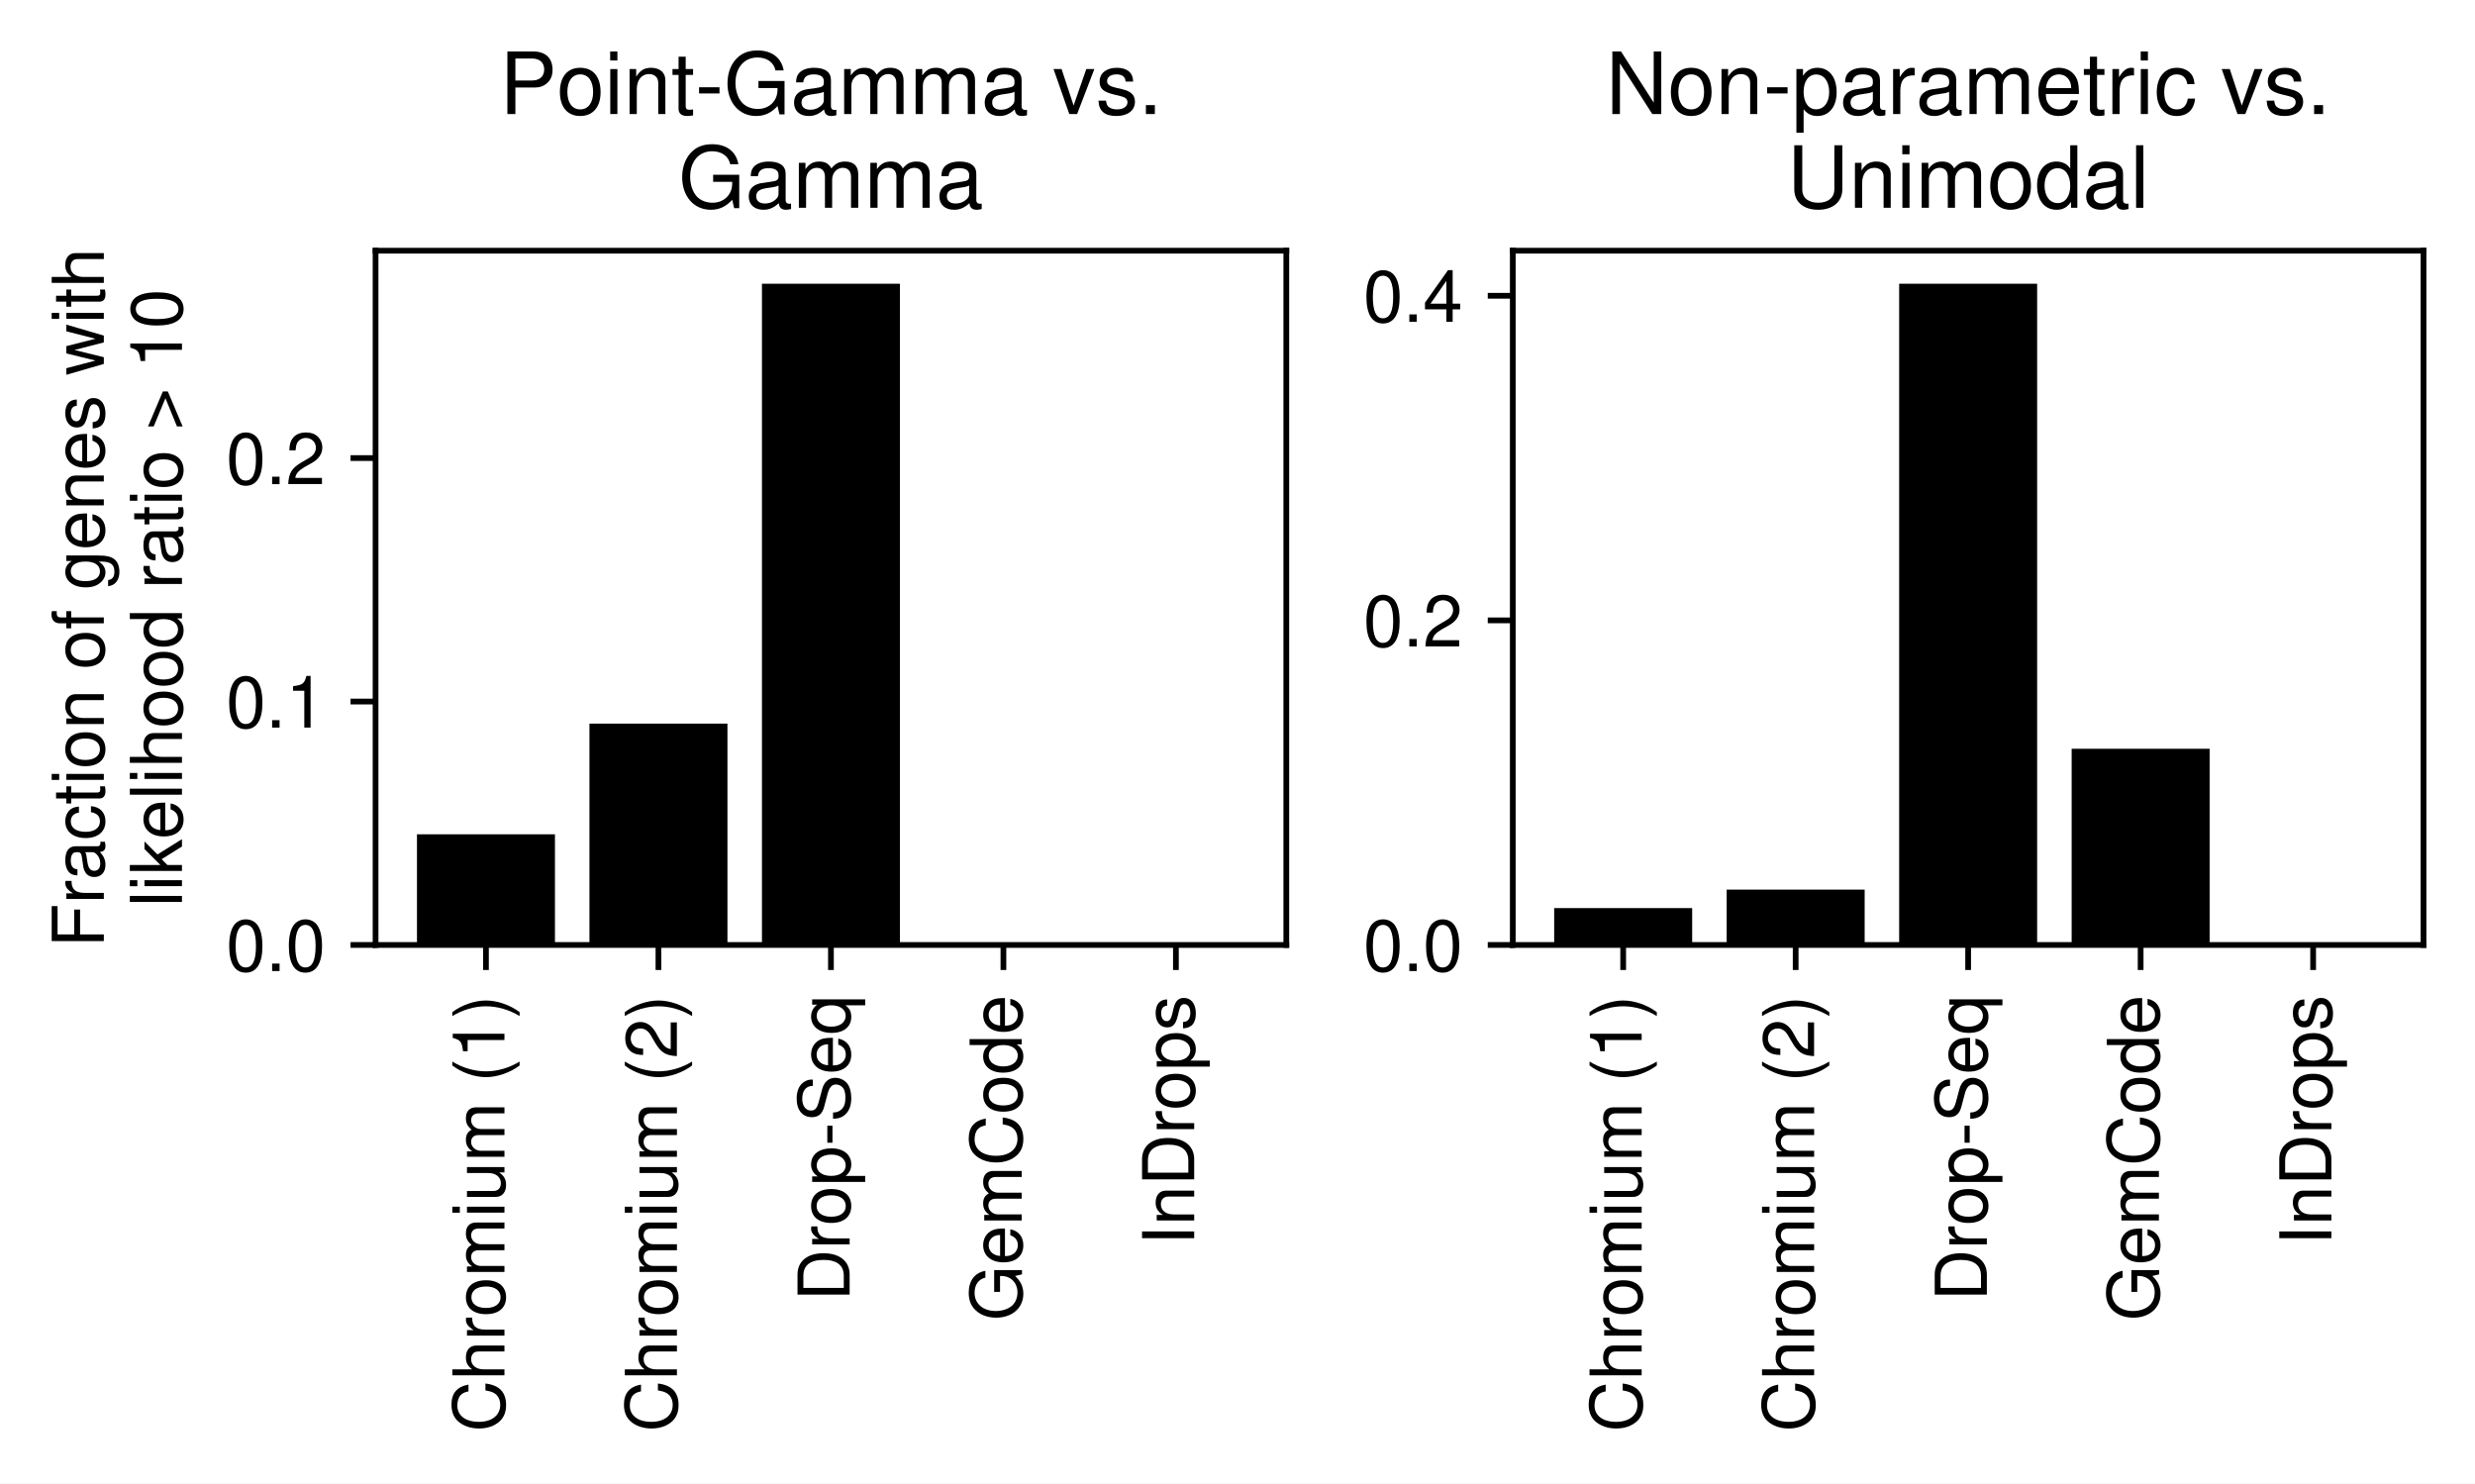
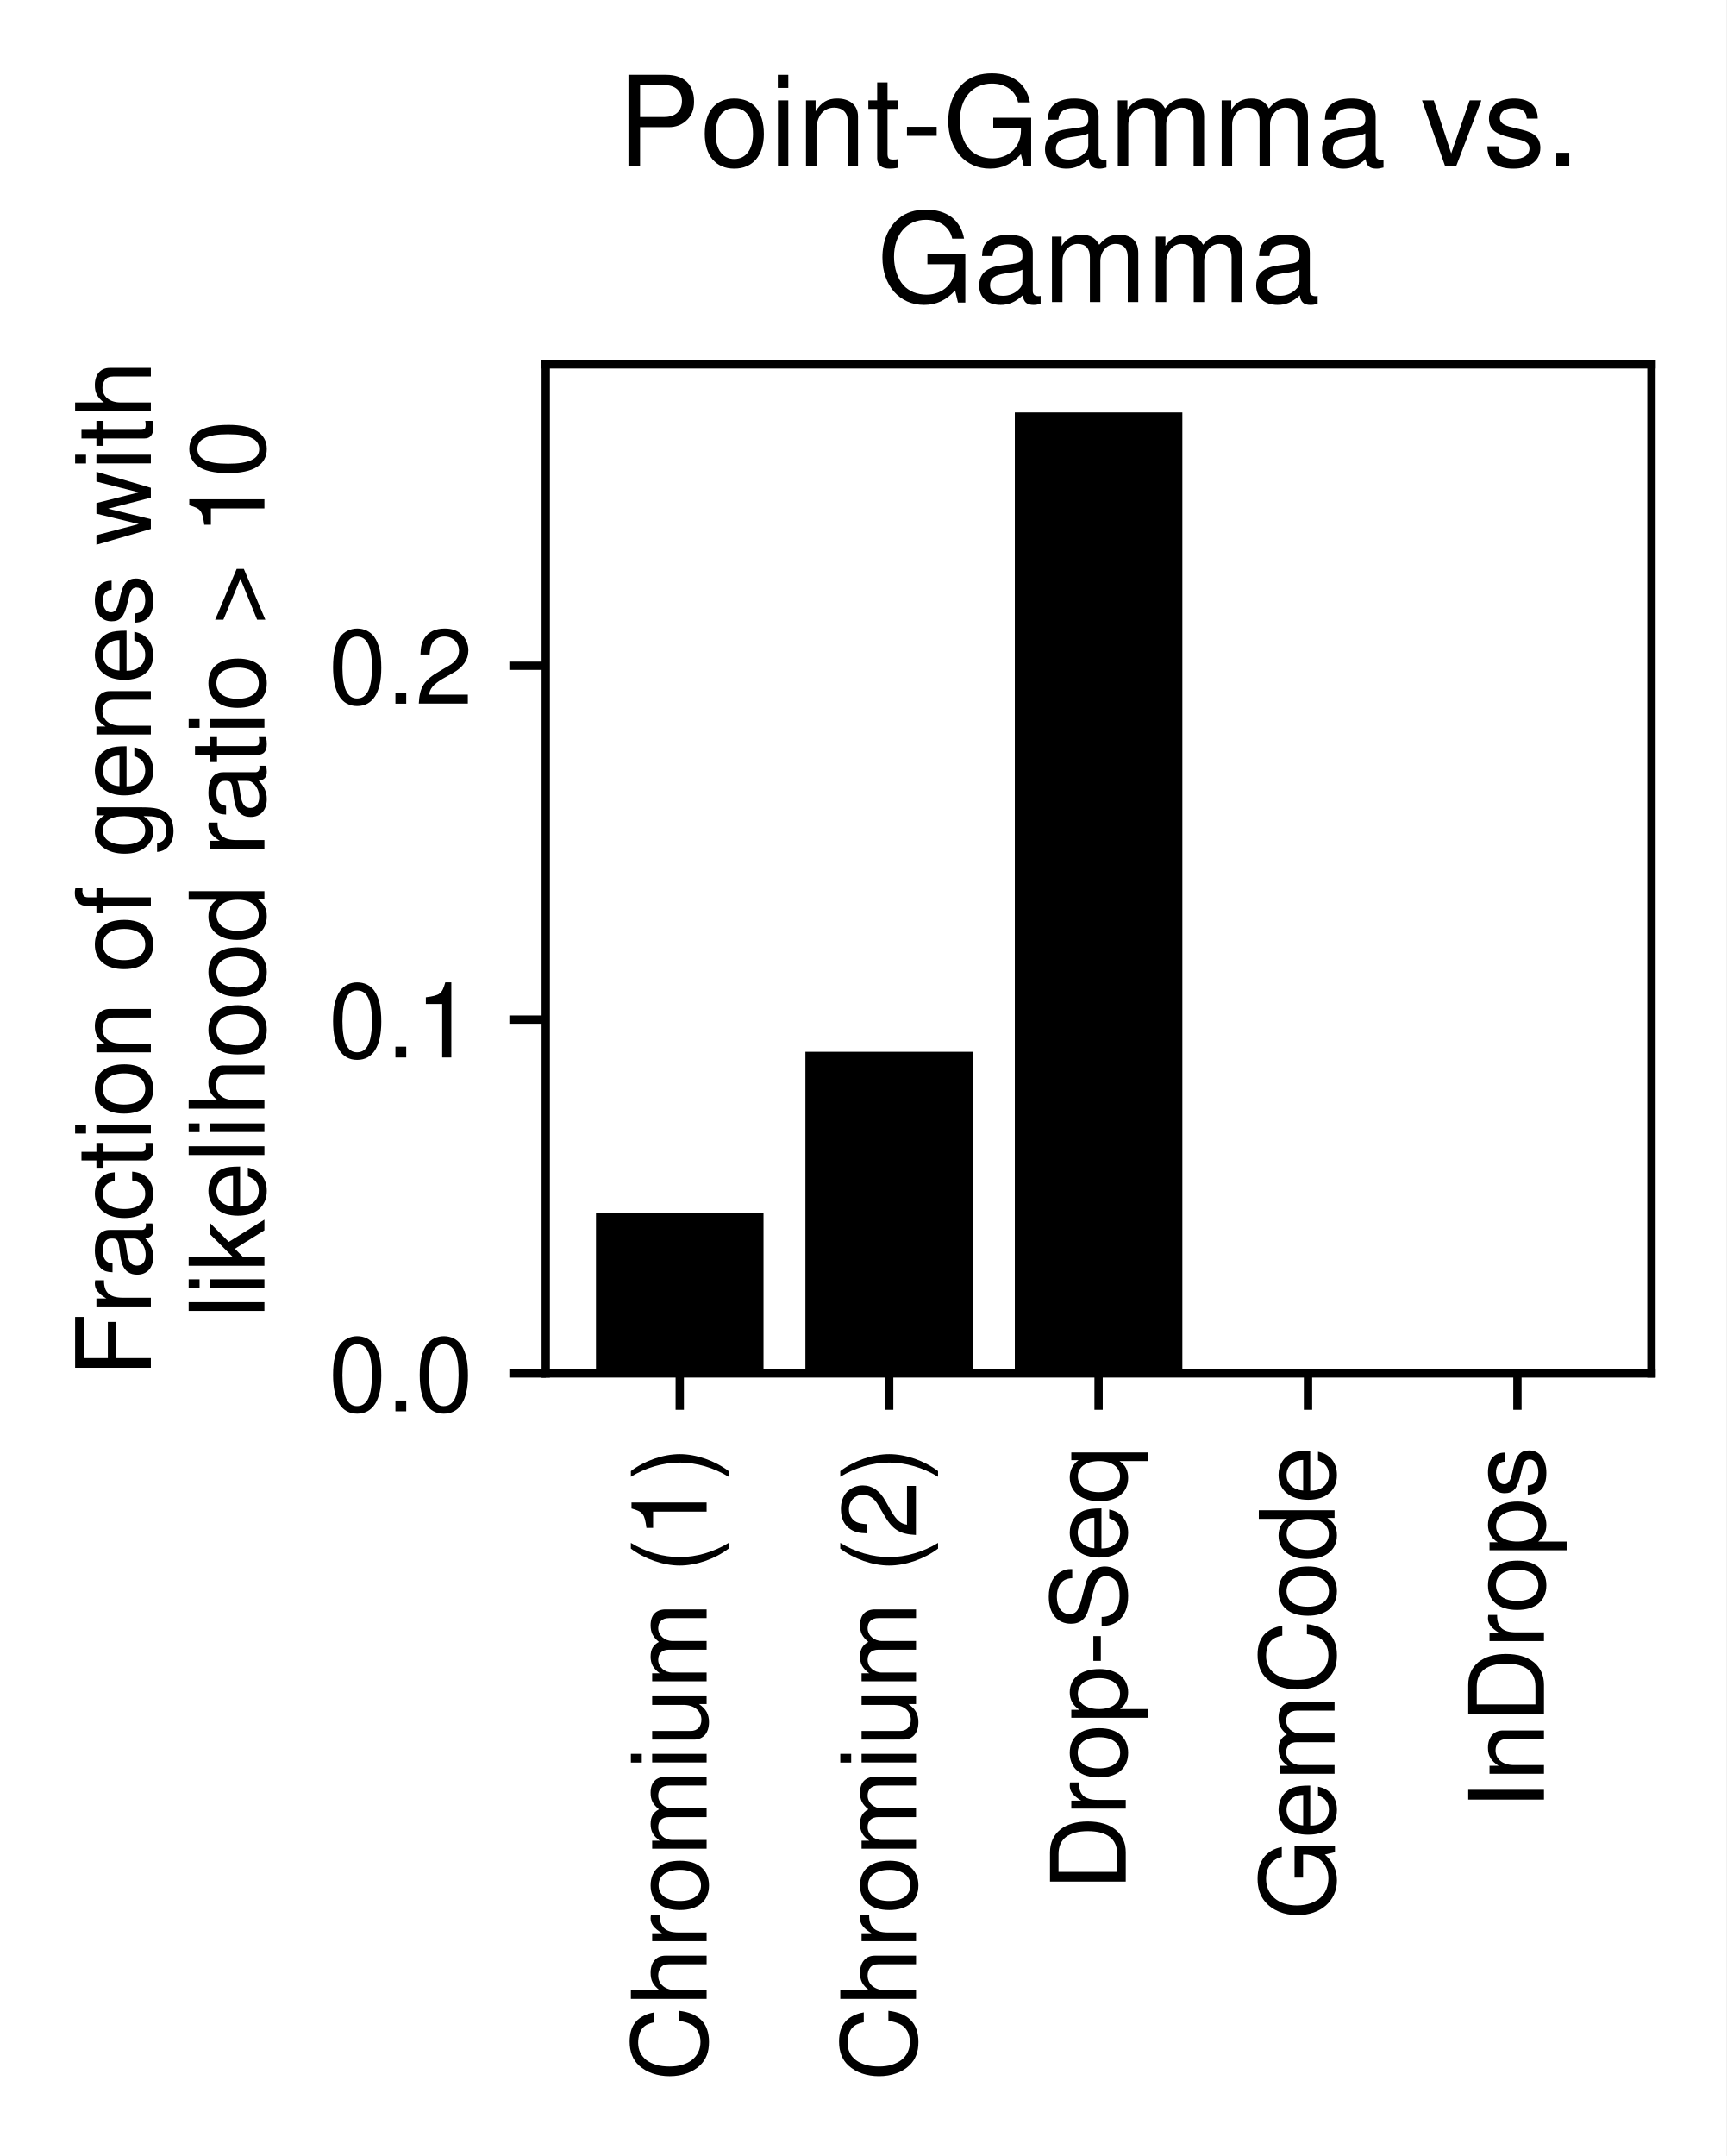
- <svg xmlns="http://www.w3.org/2000/svg" xmlns:xlink="http://www.w3.org/1999/xlink" height="207.469pt" version="1.1" viewBox="0 0 346.152 207.469" width="346.152pt">
+ <svg xmlns="http://www.w3.org/2000/svg" xmlns:xlink="http://www.w3.org/1999/xlink" height="207.469pt" version="1.1" viewBox="0 0 166.152 207.469" width="166.152pt">
  <defs>
    <style type="text/css">*{stroke-linecap:butt;stroke-linejoin:round;}</style>
  </defs>
  <g id="figure_1">
    <g id="patch_1">
-       <path d="M 0 207.469  L 346.152 207.469  L 346.152 0  L 0 0  z " style="fill:#ffffff;" />
+       <path d="M 0 207.469  L 166.152 207.469  L 166.152 0  L 0 0  z " style="fill:#ffffff;" />
    </g>
    <g id="axes_1">
      <g id="patch_2">
-         <path d="M 52.527 132.163  L 179.902 132.163  L 179.902 35.063  L 52.527 35.063  z " style="fill:#ffffff;" />
+         <path d="M 52.527 132.163  L 158.952 132.163  L 158.952 35.063  L 52.527 35.063  z " style="fill:#ffffff;" />
      </g>
      <g id="patch_3">
-         <path clip-path="url(#p4878df2e6d)" d="M 58.317 132.163  L 77.616 132.163  L 77.616 116.686  L 58.317 116.686  z " />
+         <path clip-path="url(#p7d8ac169da)" d="M 57.364 132.163  L 73.489 132.163  L 73.489 116.686  L 57.364 116.686  z " />
      </g>
      <g id="patch_4">
-         <path clip-path="url(#p4878df2e6d)" d="M 82.441 132.163  L 101.74 132.163  L 101.74 101.21  L 82.441 101.21  z " />
+         <path clip-path="url(#p7d8ac169da)" d="M 77.521 132.163  L 93.646 132.163  L 93.646 101.21  L 77.521 101.21  z " />
      </g>
      <g id="patch_5">
-         <path clip-path="url(#p4878df2e6d)" d="M 106.565 132.163  L 125.864 132.163  L 125.864 39.687  L 106.565 39.687  z " />
+         <path clip-path="url(#p7d8ac169da)" d="M 97.677 132.163  L 113.802 132.163  L 113.802 39.687  L 97.677 39.687  z " />
      </g>
      <g id="patch_6">
-         <path clip-path="url(#p4878df2e6d)" d="M 130.689 132.163  L 149.988 132.163  L 149.988 132.163  L 130.689 132.163  z " />
+         <path clip-path="url(#p7d8ac169da)" d="M 117.833 132.163  L 133.958 132.163  L 133.958 132.163  L 117.833 132.163  z " />
      </g>
      <g id="patch_7">
-         <path clip-path="url(#p4878df2e6d)" d="M 154.813 132.163  L 174.112 132.163  L 174.112 132.163  L 154.813 132.163  z " />
+         <path clip-path="url(#p7d8ac169da)" d="M 137.989 132.163  L 154.114 132.163  L 154.114 132.163  L 137.989 132.163  z " />
      </g>
      <g id="matplotlib.axis_1">
        <g id="xtick_1">
          <g id="line2d_1">
            <defs>
-               <path d="M 0 0  L 0 3.5  " id="mbfaf0510da" style="stroke:#000000;stroke-width:0.8;" />
+               <path d="M 0 0  L 0 3.5  " id="m8729cb7285" style="stroke:#000000;stroke-width:0.8;" />
            </defs>
            <g>
-               <use style="stroke:#000000;stroke-width:0.8;" x="67.966" xlink:href="#mbfaf0510da" y="132.163" />
+               <use style="stroke:#000000;stroke-width:0.8;" x="65.427" xlink:href="#m8729cb7285" y="132.163" />
            </g>
          </g>
          <g id="text_1">
-             <g transform="translate(70.55142 200.2691)rotate(-90)scale(0.1 -0.1)">
+             <g transform="translate(68.01203 200.2691)rotate(-90)scale(0.1 -0.1)">
              <defs>
                <path d="M 66.203 50.297  C 63.297 66.297 54.094 74.094 38.094 74.094  C 28.297 74.094 20.406 71 15 65  C 8.406 57.797 4.797 47.406 4.797 35.594  C 4.797 23.594 8.5 13.297 15.297 6.203  C 21 0.406 28.203 -2.297 37.703 -2.297  C 55.5 -2.297 65.5 7.297 67.703 26.594  L 58.094 26.594  C 57.297 21.594 56.297 18.203 54.797 15.297  C 51.797 9.297 45.594 5.906 37.797 5.906  C 23.297 5.906 14.094 17.5 14.094 35.703  C 14.094 54.406 22.797 65.906 37 65.906  C 42.906 65.906 48.406 64.203 51.406 61.297  C 54.094 58.797 55.594 55.797 56.703 50.297  z " id="NimbusSans-Regular-67" />
                <path d="M 7 72.906  L 7 0  L 15.297 0  L 15.297 28.906  C 15.297 39.594 20.906 46.594 29.5 46.594  C 32.297 46.594 34.906 45.797 36.906 44.297  C 39.297 42.5 40.297 40 40.297 36.297  L 40.297 0  L 48.594 0  L 48.594 39.594  C 48.594 48.406 42.297 53.906 32.094 53.906  C 24.703 53.906 20.203 51.594 15.297 45.203  L 15.297 72.906  z " id="NimbusSans-Regular-104" />
                <path d="M 6.906 52.406  L 6.906 0  L 15.297 0  L 15.297 27.203  C 15.406 39.797 20.594 45.406 32.094 45.094  L 32.094 53.594  C 30.703 53.797 29.906 53.906 28.906 53.906  C 23.5 53.906 19.406 50.703 14.594 42.906  L 14.594 52.406  z " id="NimbusSans-Regular-114" />
                <path d="M 27.203 53.906  C 12.406 53.906 3.594 43.406 3.594 25.797  C 3.594 8.094 12.406 -2.297 27.297 -2.297  C 42.094 -2.297 51 8.203 51 25.406  C 51 43.594 42.406 53.906 27.203 53.906  z M 27.297 46.203  C 36.703 46.203 42.297 38.5 42.297 25.5  C 42.297 13.094 36.5 5.406 27.297 5.406  C 18 5.406 12.297 13.094 12.297 25.797  C 12.297 38.5 18 46.203 27.297 46.203  z " id="NimbusSans-Regular-111" />
                <path d="M 7 52.406  L 7 0  L 15.406 0  L 15.406 32.906  C 15.406 40.5 20.906 46.594 27.703 46.594  C 33.906 46.594 37.406 42.797 37.406 36.094  L 37.406 0  L 45.797 0  L 45.797 32.906  C 45.797 40.5 51.297 46.594 58.094 46.594  C 64.203 46.594 67.797 42.703 67.797 36.094  L 67.797 0  L 76.203 0  L 76.203 39.297  C 76.203 48.703 70.797 53.906 61 53.906  C 54 53.906 49.797 51.797 44.906 45.906  C 41.797 51.5 37.594 53.906 30.797 53.906  C 23.797 53.906 19.094 51.297 14.703 45  L 14.703 52.406  z " id="NimbusSans-Regular-109" />
                <path d="M 15 52.406  L 6.703 52.406  L 6.703 0  L 15 0  z M 15 72.906  L 6.594 72.906  L 6.594 62.406  L 15 62.406  z " id="NimbusSans-Regular-105" />
                <path d="M 48.203 0  L 48.203 52.406  L 39.906 52.406  L 39.906 22.703  C 39.906 12 34.297 5 25.594 5  C 19 5 14.797 9 14.797 15.297  L 14.797 52.406  L 6.5 52.406  L 6.5 12  C 6.5 3.297 13 -2.297 23.203 -2.297  C 30.906 -2.297 35.797 0.406 40.703 7.297  L 40.703 0  z " id="NimbusSans-Regular-117" />
                <path id="NimbusSans-Regular-32" />
                <path d="M 23.594 72.906  C 13.594 59.797 7.297 41.594 7.297 25.906  C 7.297 10.094 13.594 -8.094 23.594 -21.203  L 29.094 -21.203  C 20.297 -6.906 15.406 9.906 15.406 25.906  C 15.406 41.797 20.297 58.703 29.094 72.906  z " id="NimbusSans-Regular-40" />
                <path d="M 25.906 51.5  L 25.906 0  L 34.703 0  L 34.703 72.297  L 28.906 72.297  C 25.797 61.203 23.797 59.703 10.203 57.906  L 10.203 51.5  z " id="NimbusSans-Regular-49" />
                <path d="M 9.297 -21.203  C 19.297 -8.094 25.594 10.094 25.594 25.797  C 25.594 41.594 19.297 59.797 9.297 72.906  L 3.797 72.906  C 12.594 58.594 17.5 41.797 17.5 25.797  C 17.5 9.906 12.594 -7 3.797 -21.203  z " id="NimbusSans-Regular-41" />
              </defs>
              <use xlink:href="#NimbusSans-Regular-67" />
              <use x="72.2" xlink:href="#NimbusSans-Regular-104" />
              <use x="127.8" xlink:href="#NimbusSans-Regular-114" />
              <use x="161.1" xlink:href="#NimbusSans-Regular-111" />
              <use x="216.7" xlink:href="#NimbusSans-Regular-109" />
              <use x="300" xlink:href="#NimbusSans-Regular-105" />
              <use x="322.2" xlink:href="#NimbusSans-Regular-117" />
              <use x="377.8" xlink:href="#NimbusSans-Regular-109" />
              <use x="461.1" xlink:href="#NimbusSans-Regular-32" />
              <use x="488.9" xlink:href="#NimbusSans-Regular-40" />
              <use x="522.2" xlink:href="#NimbusSans-Regular-49" />
              <use x="577.8" xlink:href="#NimbusSans-Regular-41" />
            </g>
          </g>
        </g>
        <g id="xtick_2">
          <g id="line2d_2">
            <g>
-               <use style="stroke:#000000;stroke-width:0.8;" x="92.09" xlink:href="#mbfaf0510da" y="132.163" />
+               <use style="stroke:#000000;stroke-width:0.8;" x="85.583" xlink:href="#m8729cb7285" y="132.163" />
            </g>
          </g>
          <g id="text_2">
-             <g transform="translate(94.67548 200.2691)rotate(-90)scale(0.1 -0.1)">
+             <g transform="translate(88.16828 200.2691)rotate(-90)scale(0.1 -0.1)">
              <defs>
                <path d="M 50.594 8.703  L 13.297 8.703  C 14.203 14.703 17.406 18.5 26.094 23.797  L 36.094 29.406  C 46 34.906 51.094 42.297 51.094 51.203  C 51.094 57.203 48.703 62.797 44.5 66.703  C 40.297 70.5 35.094 72.297 28.406 72.297  C 19.406 72.297 12.703 69.094 8.797 62.906  C 6.297 59.094 5.203 54.594 5 47.297  L 13.797 47.297  C 14.094 52.203 14.703 55.094 15.906 57.5  C 18.203 61.906 22.797 64.594 28.094 64.594  C 36.094 64.594 42.094 58.797 42.094 51  C 42.094 45.203 38.797 40.203 32.5 36.594  L 23.297 31.203  C 8.5 22.703 4.203 15.906 3.406 0.094  L 50.594 0.094  z " id="NimbusSans-Regular-50" />
              </defs>
              <use xlink:href="#NimbusSans-Regular-67" />
              <use x="72.2" xlink:href="#NimbusSans-Regular-104" />
              <use x="127.8" xlink:href="#NimbusSans-Regular-114" />
              <use x="161.1" xlink:href="#NimbusSans-Regular-111" />
              <use x="216.7" xlink:href="#NimbusSans-Regular-109" />
              <use x="300" xlink:href="#NimbusSans-Regular-105" />
              <use x="322.2" xlink:href="#NimbusSans-Regular-117" />
              <use x="377.8" xlink:href="#NimbusSans-Regular-109" />
              <use x="461.1" xlink:href="#NimbusSans-Regular-32" />
              <use x="488.9" xlink:href="#NimbusSans-Regular-40" />
              <use x="522.2" xlink:href="#NimbusSans-Regular-50" />
              <use x="577.8" xlink:href="#NimbusSans-Regular-41" />
            </g>
          </g>
        </g>
        <g id="xtick_3">
          <g id="line2d_3">
            <g>
-               <use style="stroke:#000000;stroke-width:0.8;" x="116.214" xlink:href="#mbfaf0510da" y="132.163" />
+               <use style="stroke:#000000;stroke-width:0.8;" x="105.739" xlink:href="#m8729cb7285" y="132.163" />
            </g>
          </g>
          <g id="text_3">
-             <g transform="translate(118.8292 181.9504)rotate(-90)scale(0.1 -0.1)">
+             <g transform="translate(108.3542 181.9504)rotate(-90)scale(0.1 -0.1)">
              <defs>
                <path d="M 8.906 0  L 37 0  C 55.406 0 66.703 13.797 66.703 36.5  C 66.703 59.094 55.5 72.906 37 72.906  L 8.906 72.906  z M 18.203 8.203  L 18.203 64.703  L 35.406 64.703  C 49.797 64.703 57.406 55 57.406 36.406  C 57.406 17.906 49.797 8.203 35.406 8.203  z " id="NimbusSans-Regular-68" />
                <path d="M 5.406 -21.797  L 13.797 -21.797  L 13.797 5.5  C 18.203 0.094 23.094 -2.297 29.906 -2.297  C 43.5 -2.297 52.297 8.594 52.297 25.297  C 52.297 42.906 43.703 53.906 29.797 53.906  C 22.703 53.906 17 50.703 13.094 44.5  L 13.094 52.406  L 5.406 52.406  z M 28.406 46.094  C 37.594 46.094 43.594 38 43.594 25.5  C 43.594 13.594 37.5 5.5 28.406 5.5  C 19.5 5.5 13.797 13.5 13.797 25.797  C 13.797 38.094 19.5 46.094 28.406 46.094  z " id="NimbusSans-Regular-112" />
                <path d="M 28.406 31.203  L 4.594 31.203  L 4.594 24  L 28.406 24  z " id="NimbusSans-Regular-45" />
                <path d="M 59.594 51.5  C 59.594 56.5 59.297 57.906 57.703 61.297  C 53.703 69.703 45.203 74.094 32.906 74.094  C 16.906 74.094 7 65.906 7 52.703  C 7 43.797 11.703 38.203 21.297 35.703  L 39.406 30.906  C 48.703 28.5 52.797 24.797 52.797 19.094  C 52.797 15.203 50.703 11.203 47.594 9  C 44.703 6.906 40.094 5.906 34.203 5.906  C 26.203 5.906 20.906 7.797 17.406 12  C 14.703 15.203 13.5 18.703 13.594 23.203  L 4.797 23.203  C 4.906 16.5 6.203 12.094 9.094 8.094  C 14.094 1.203 22.5 -2.297 33.594 -2.297  C 42.297 -2.297 49.406 -0.297 54.094 3.297  C 59 7.203 62.094 13.703 62.094 20  C 62.094 29 56.5 35.594 46.594 38.297  L 28.297 43.203  C 19.5 45.594 16.297 48.406 16.297 54  C 16.297 61.406 22.797 66.297 32.594 66.297  C 44.203 66.297 50.703 61.094 50.797 51.5  z " id="NimbusSans-Regular-83" />
                <path d="M 51.297 23.406  C 51.297 31.406 50.703 36.203 49.203 40.094  C 45.797 48.703 37.797 53.906 28 53.906  C 13.406 53.906 4 42.797 4 25.5  C 4 8.203 13 -2.297 27.797 -2.297  C 39.797 -2.297 48.094 4.5 50.203 15.906  L 41.797 15.906  C 39.5 9 34.797 5.406 28.094 5.406  C 22.797 5.406 18.297 7.797 15.5 12.203  C 13.5 15.203 12.797 18.203 12.703 23.406  z M 12.906 30.203  C 13.594 39.906 19.5 46.203 27.906 46.203  C 36.406 46.203 42.297 39.594 42.297 30.203  z " id="NimbusSans-Regular-101" />
                <path d="M 49.5 -21.797  L 49.5 52.406  L 42.094 52.406  L 42.094 45.406  C 38.203 50.906 32.297 53.906 25.406 53.906  C 11.594 53.906 2.594 42.594 2.594 25.203  C 2.594 8.203 11.094 -2.297 25 -2.297  C 32.297 -2.297 37.297 0.297 41.203 6  L 41.203 -21.797  z M 26.594 46.094  C 35.5 46.094 41.203 38.203 41.203 25.5  C 41.203 13.5 35.406 5.5 26.594 5.5  C 17.406 5.5 11.297 13.594 11.297 25.797  C 11.297 38 17.406 46.094 26.594 46.094  z " id="NimbusSans-Regular-113" />
              </defs>
              <use xlink:href="#NimbusSans-Regular-68" />
              <use x="72.2" xlink:href="#NimbusSans-Regular-114" />
              <use x="105.5" xlink:href="#NimbusSans-Regular-111" />
              <use x="161.1" xlink:href="#NimbusSans-Regular-112" />
              <use x="216.7" xlink:href="#NimbusSans-Regular-45" />
              <use x="250" xlink:href="#NimbusSans-Regular-83" />
              <use x="316.7" xlink:href="#NimbusSans-Regular-101" />
              <use x="372.3" xlink:href="#NimbusSans-Regular-113" />
            </g>
          </g>
        </g>
        <g id="xtick_4">
          <g id="line2d_4">
            <g>
-               <use style="stroke:#000000;stroke-width:0.8;" x="140.338" xlink:href="#mbfaf0510da" y="132.163" />
+               <use style="stroke:#000000;stroke-width:0.8;" x="125.896" xlink:href="#m8729cb7285" y="132.163" />
            </g>
          </g>
          <g id="text_4">
-             <g transform="translate(142.8939 184.7301)rotate(-90)scale(0.1 -0.1)">
+             <g transform="translate(128.4511 184.7301)rotate(-90)scale(0.1 -0.1)">
              <defs>
                <path d="M 70.906 38.5  L 40.5 38.5  L 40.5 30.297  L 62.703 30.297  L 62.703 28.297  C 62.703 15.297 53.094 5.906 39.797 5.906  C 32.406 5.906 25.703 8.594 21.406 13.297  C 16.594 18.5 13.703 27.203 13.703 36.203  C 13.703 54.094 23.906 65.906 39.297 65.906  C 50.406 65.906 58.406 60.203 60.406 50.797  L 69.906 50.797  C 67.297 65.594 56.094 74.094 39.406 74.094  C 30.5 74.094 23.297 71.797 17.594 67.094  C 9.094 60.094 4.406 48.797 4.406 35.703  C 4.406 13.297 18.094 -2.297 37.797 -2.297  C 47.703 -2.297 55.5 1.406 62.703 9.297  L 65 -0.406  L 70.906 -0.406  z " id="NimbusSans-Regular-71" />
                <path d="M 49.5 72.906  L 41.203 72.906  L 41.203 45.797  C 37.703 51.094 32.094 53.906 25.094 53.906  C 11.5 53.906 2.594 43 2.594 26.297  C 2.594 8.594 11.203 -2.297 25.406 -2.297  C 32.594 -2.297 37.594 0.406 42.094 6.906  L 42.094 0  L 49.5 0  z M 26.5 46.094  C 35.5 46.094 41.203 38.203 41.203 25.594  C 41.203 13.5 35.406 5.5 26.594 5.5  C 17.406 5.5 11.297 13.594 11.297 25.797  C 11.297 38 17.406 46.094 26.5 46.094  z " id="NimbusSans-Regular-100" />
              </defs>
              <use xlink:href="#NimbusSans-Regular-71" />
              <use x="77.8" xlink:href="#NimbusSans-Regular-101" />
              <use x="133.4" xlink:href="#NimbusSans-Regular-109" />
              <use x="216.7" xlink:href="#NimbusSans-Regular-67" />
              <use x="288.9" xlink:href="#NimbusSans-Regular-111" />
              <use x="344.5" xlink:href="#NimbusSans-Regular-100" />
              <use x="400.1" xlink:href="#NimbusSans-Regular-101" />
            </g>
          </g>
        </g>
        <g id="xtick_5">
          <g id="line2d_5">
            <g>
-               <use style="stroke:#000000;stroke-width:0.8;" x="164.462" xlink:href="#mbfaf0510da" y="132.163" />
+               <use style="stroke:#000000;stroke-width:0.8;" x="146.052" xlink:href="#m8729cb7285" y="132.163" />
            </g>
          </g>
          <g id="text_5">
-             <g transform="translate(167.018 174.1707)rotate(-90)scale(0.1 -0.1)">
+             <g transform="translate(148.6073 174.1707)rotate(-90)scale(0.1 -0.1)">
              <defs>
                <path d="M 19.406 72.906  L 10 72.906  L 10 0  L 19.406 0  z " id="NimbusSans-Regular-73" />
                <path d="M 7 52.406  L 7 0  L 15.406 0  L 15.406 28.906  C 15.406 39.594 21 46.594 29.594 46.594  C 36.203 46.594 40.406 42.594 40.406 36.297  L 40.406 0  L 48.703 0  L 48.703 39.594  C 48.703 48.297 42.203 53.906 32.094 53.906  C 24.297 53.906 19.297 50.906 14.703 43.594  L 14.703 52.406  z " id="NimbusSans-Regular-110" />
                <path d="M 43.797 37.797  C 43.703 48.094 36.906 53.906 24.797 53.906  C 12.594 53.906 4.703 47.594 4.703 37.906  C 4.703 29.703 8.906 25.797 21.297 22.797  L 29.094 20.906  C 34.906 19.5 37.203 17.406 37.203 13.703  C 37.203 8.703 32.297 5.406 25 5.406  C 20.5 5.406 16.703 6.703 14.594 8.906  C 13.297 10.406 12.703 11.906 12.203 15.594  L 3.406 15.594  C 3.797 3.5 10.594 -2.297 24.297 -2.297  C 37.5 -2.297 45.906 4.203 45.906 14.297  C 45.906 22.094 41.5 26.406 31.094 28.906  L 23.094 30.797  C 16.297 32.406 13.406 34.594 13.406 38.297  C 13.406 43.203 17.703 46.203 24.5 46.203  C 31.203 46.203 34.797 43.297 35 37.797  z " id="NimbusSans-Regular-115" />
              </defs>
              <use xlink:href="#NimbusSans-Regular-73" />
              <use x="27.8" xlink:href="#NimbusSans-Regular-110" />
              <use x="83.4" xlink:href="#NimbusSans-Regular-68" />
              <use x="155.6" xlink:href="#NimbusSans-Regular-114" />
              <use x="188.9" xlink:href="#NimbusSans-Regular-111" />
              <use x="244.5" xlink:href="#NimbusSans-Regular-112" />
              <use x="300.1" xlink:href="#NimbusSans-Regular-115" />
            </g>
          </g>
        </g>
      </g>
      <g id="matplotlib.axis_2">
        <g id="ytick_1">
          <g id="line2d_6">
            <defs>
-               <path d="M 0 0  L -3.5 0  " id="md611b80b59" style="stroke:#000000;stroke-width:0.8;" />
+               <path d="M 0 0  L -3.5 0  " id="m4563115b86" style="stroke:#000000;stroke-width:0.8;" />
            </defs>
            <g>
-               <use style="stroke:#000000;stroke-width:0.8;" x="52.527" xlink:href="#md611b80b59" y="132.163" />
+               <use style="stroke:#000000;stroke-width:0.8;" x="52.527" xlink:href="#m4563115b86" y="132.163" />
            </g>
          </g>
          <g id="text_6">
            <g transform="translate(31.62844 135.8082)scale(0.1 -0.1)">
              <defs>
                <path d="M 27.5 72.297  C 20.906 72.297 14.906 69.297 11.203 64.406  C 6.594 58 4.297 48.406 4.297 35  C 4.297 10.594 12.297 -2.297 27.5 -2.297  C 42.5 -2.297 50.703 10.594 50.703 34.406  C 50.703 48.406 48.5 57.797 43.797 64.406  C 40.094 69.406 34.203 72.297 27.5 72.297  z M 27.5 64.5  C 37 64.5 41.703 54.797 41.703 35.203  C 41.703 14.594 37.094 5 27.297 5  C 18 5 13.297 15 13.297 34.906  C 13.297 54.797 18 64.5 27.5 64.5  z " id="NimbusSans-Regular-48" />
                <path d="M 19.094 10.406  L 8.703 10.406  L 8.703 0  L 19.094 0  z " id="NimbusSans-Regular-46" />
              </defs>
              <use xlink:href="#NimbusSans-Regular-48" />
              <use x="55.6" xlink:href="#NimbusSans-Regular-46" />
              <use x="83.4" xlink:href="#NimbusSans-Regular-48" />
            </g>
          </g>
        </g>
        <g id="ytick_2">
          <g id="line2d_7">
            <g>
-               <use style="stroke:#000000;stroke-width:0.8;" x="52.527" xlink:href="#md611b80b59" y="98.115" />
+               <use style="stroke:#000000;stroke-width:0.8;" x="52.527" xlink:href="#m4563115b86" y="98.115" />
            </g>
          </g>
          <g id="text_7">
            <g transform="translate(31.62844 101.7601)scale(0.1 -0.1)">
              <use xlink:href="#NimbusSans-Regular-48" />
              <use x="55.6" xlink:href="#NimbusSans-Regular-46" />
              <use x="83.4" xlink:href="#NimbusSans-Regular-49" />
            </g>
          </g>
        </g>
        <g id="ytick_3">
          <g id="line2d_8">
            <g>
-               <use style="stroke:#000000;stroke-width:0.8;" x="52.527" xlink:href="#md611b80b59" y="64.067" />
+               <use style="stroke:#000000;stroke-width:0.8;" x="52.527" xlink:href="#m4563115b86" y="64.067" />
            </g>
          </g>
          <g id="text_8">
            <g transform="translate(31.62844 67.71208)scale(0.1 -0.1)">
              <use xlink:href="#NimbusSans-Regular-48" />
              <use x="55.6" xlink:href="#NimbusSans-Regular-46" />
              <use x="83.4" xlink:href="#NimbusSans-Regular-50" />
            </g>
          </g>
        </g>
        <g id="text_9">
          <g transform="translate(14.52031 132.5191)rotate(-90)scale(0.1 -0.1)">
            <defs>
              <path d="M 18.297 33.203  L 53.094 33.203  L 53.094 41.406  L 18.297 41.406  L 18.297 64.703  L 57.906 64.703  L 57.906 72.906  L 9 72.906  L 9 0  L 18.297 0  z " id="NimbusSans-Regular-70" />
              <path d="M 53.5 4.906  C 52.594 4.703 52.203 4.703 51.703 4.703  C 48.797 4.703 47.203 6.203 47.203 8.797  L 47.203 39.594  C 47.203 48.906 40.406 53.906 27.5 53.906  C 19.797 53.906 13.703 51.703 10.094 47.797  C 7.703 45.094 6.703 42.094 6.5 36.906  L 14.906 36.906  C 15.594 43.297 19.406 46.203 27.203 46.203  C 34.797 46.203 38.906 43.406 38.906 38.406  L 38.906 36.203  C 38.797 32.594 37 31.297 30.203 30.406  C 18.406 28.906 16.594 28.5 13.406 27.203  C 7.297 24.594 4.203 20 4.203 13.203  C 4.203 3.703 10.797 -2.297 21.406 -2.297  C 28 -2.297 33.297 0 39.203 5.406  C 39.797 0 42.406 -2.297 47.797 -2.297  C 49.594 -2.297 50.703 -2.094 53.5 -1.406  z M 38.906 16.5  C 38.906 13.703 38.094 12 35.594 9.703  C 32.203 6.594 28.094 5 23.203 5  C 16.703 5 12.906 8.094 12.906 13.406  C 12.906 18.906 16.5 21.703 25.5 23  C 34.406 24.203 36.094 24.594 38.906 25.906  z " id="NimbusSans-Regular-97" />
              <path d="M 47.094 34.797  C 46.703 39.906 45.594 43.203 43.594 46.094  C 40 51 33.703 53.906 26.406 53.906  C 12.203 53.906 3.094 42.703 3.094 25.297  C 3.094 8.406 12.094 -2.297 26.297 -2.297  C 38.797 -2.297 46.703 5.203 47.703 18  L 39.297 18  C 37.906 9.594 33.594 5.406 26.5 5.406  C 17.297 5.406 11.797 12.906 11.797 25.297  C 11.797 38.406 17.203 46.203 26.297 46.203  C 33.297 46.203 37.703 42.094 38.703 34.797  z " id="NimbusSans-Regular-99" />
              <path d="M 25.406 52.406  L 16.797 52.406  L 16.797 66.797  L 8.5 66.797  L 8.5 52.406  L 1.406 52.406  L 1.406 45.594  L 8.5 45.594  L 8.5 6  C 8.5 0.594 12.094 -2.297 18.594 -2.297  C 20.797 -2.297 22.594 -2.094 25.406 -1.594  L 25.406 5.406  C 24.203 5.094 23.094 5 21.406 5  C 17.797 5 16.797 6 16.797 9.703  L 16.797 45.594  L 25.406 45.594  z " id="NimbusSans-Regular-116" />
              <path d="M 25.797 52.406  L 17.094 52.406  L 17.094 60.594  C 17.094 64.094 19 65.906 22.906 65.906  C 23.594 65.906 23.906 65.906 25.797 65.797  L 25.797 72.703  C 23.906 73.094 22.797 73.203 21.094 73.203  C 13.406 73.203 8.797 68.797 8.797 61.297  L 8.797 52.406  L 1.797 52.406  L 1.797 45.594  L 8.797 45.594  L 8.797 0  L 17.094 0  L 17.094 45.594  L 25.797 45.594  z " id="NimbusSans-Regular-102" />
              <path d="M 40.406 52.406  L 40.406 44.797  C 36.203 51.094 31.594 53.906 25 53.906  C 12.297 53.906 3.5 42.094 3.5 25.297  C 3.5 16.5 5.594 10.094 10.094 4.797  C 14 0.203 19 -2.297 24.406 -2.297  C 30.703 -2.297 35.203 0.5 39.594 7.094  L 39.594 4.406  C 39.594 -9.594 35.703 -14.797 25.297 -14.797  C 18.203 -14.797 14.5 -12 13.703 -6  L 5.203 -6  C 6 -15.703 13.703 -21.797 25.094 -21.797  C 32.797 -21.797 39.203 -19.297 42.594 -15.094  C 46.594 -10.203 48.094 -3.703 48.094 8.594  L 48.094 52.406  z M 25.797 46.203  C 34.594 46.203 39.594 38.797 39.594 25.5  C 39.594 12.797 34.5 5.406 25.797 5.406  C 17.203 5.406 12.203 12.906 12.203 25.797  C 12.203 38.594 17.203 46.203 25.797 46.203  z " id="NimbusSans-Regular-103" />
              <path d="M 55.406 0  L 70.797 52.406  L 61.406 52.406  L 51 11.594  L 40.703 52.406  L 30.5 52.406  L 20.5 11.594  L 9.797 52.406  L 0.594 52.406  L 15.797 0  L 25.203 0  L 35.297 41.094  L 45.906 0  z " id="NimbusSans-Regular-119" />
            </defs>
            <use xlink:href="#NimbusSans-Regular-70" />
            <use x="61.1" xlink:href="#NimbusSans-Regular-114" />
            <use x="94.4" xlink:href="#NimbusSans-Regular-97" />
            <use x="150" xlink:href="#NimbusSans-Regular-99" />
            <use x="200" xlink:href="#NimbusSans-Regular-116" />
            <use x="227.8" xlink:href="#NimbusSans-Regular-105" />
            <use x="250" xlink:href="#NimbusSans-Regular-111" />
            <use x="305.6" xlink:href="#NimbusSans-Regular-110" />
            <use x="361.2" xlink:href="#NimbusSans-Regular-32" />
            <use x="389" xlink:href="#NimbusSans-Regular-111" />
            <use x="444.6" xlink:href="#NimbusSans-Regular-102" />
            <use x="472.4" xlink:href="#NimbusSans-Regular-32" />
            <use x="500.2" xlink:href="#NimbusSans-Regular-103" />
            <use x="555.8" xlink:href="#NimbusSans-Regular-101" />
            <use x="611.4" xlink:href="#NimbusSans-Regular-110" />
            <use x="667" xlink:href="#NimbusSans-Regular-101" />
            <use x="722.6" xlink:href="#NimbusSans-Regular-115" />
            <use x="772.6" xlink:href="#NimbusSans-Regular-32" />
            <use x="800.4" xlink:href="#NimbusSans-Regular-119" />
            <use x="872.6" xlink:href="#NimbusSans-Regular-105" />
            <use x="894.8" xlink:href="#NimbusSans-Regular-116" />
            <use x="922.6" xlink:href="#NimbusSans-Regular-104" />
          </g>
          <g transform="translate(25.44875 126.8254)rotate(-90)scale(0.1 -0.1)">
            <defs>
              <path d="M 15.203 72.906  L 6.797 72.906  L 6.797 0  L 15.203 0  z " id="NimbusSans-Regular-108" />
              <path d="M 14.094 72.906  L 5.797 72.906  L 5.797 0  L 14.094 0  L 14.094 20.406  L 22.203 28.406  L 39.906 0  L 50.203 0  L 28.797 34.297  L 47 52.406  L 36.297 52.406  L 14.094 30.203  z " id="NimbusSans-Regular-107" />
              <path d="M 53.906 26.703  L 5 47.406  L 5 39.5  L 44.406 23.094  L 5 7  L 5 -0.906  L 53.906 19.797  z " id="NimbusSans-Regular-62" />
            </defs>
            <use xlink:href="#NimbusSans-Regular-108" />
            <use x="22.2" xlink:href="#NimbusSans-Regular-105" />
            <use x="44.4" xlink:href="#NimbusSans-Regular-107" />
            <use x="94.4" xlink:href="#NimbusSans-Regular-101" />
            <use x="150" xlink:href="#NimbusSans-Regular-108" />
            <use x="172.2" xlink:href="#NimbusSans-Regular-105" />
            <use x="194.4" xlink:href="#NimbusSans-Regular-104" />
            <use x="250" xlink:href="#NimbusSans-Regular-111" />
            <use x="305.6" xlink:href="#NimbusSans-Regular-111" />
            <use x="361.2" xlink:href="#NimbusSans-Regular-100" />
            <use x="416.8" xlink:href="#NimbusSans-Regular-32" />
            <use x="444.6" xlink:href="#NimbusSans-Regular-114" />
            <use x="477.9" xlink:href="#NimbusSans-Regular-97" />
            <use x="533.5" xlink:href="#NimbusSans-Regular-116" />
            <use x="561.3" xlink:href="#NimbusSans-Regular-105" />
            <use x="583.5" xlink:href="#NimbusSans-Regular-111" />
            <use x="639.1" xlink:href="#NimbusSans-Regular-32" />
            <use x="666.9" xlink:href="#NimbusSans-Regular-62" />
            <use x="725.3" xlink:href="#NimbusSans-Regular-32" />
            <use x="753.1" xlink:href="#NimbusSans-Regular-49" />
            <use x="808.7" xlink:href="#NimbusSans-Regular-48" />
          </g>
        </g>
      </g>
      <g id="patch_8">
        <path d="M 52.527 132.163  L 52.527 35.063  " style="fill:none;stroke:#000000;stroke-linecap:square;stroke-linejoin:miter;stroke-width:0.8;" />
      </g>
      <g id="patch_9">
-         <path d="M 179.902 132.163  L 179.902 35.063  " style="fill:none;stroke:#000000;stroke-linecap:square;stroke-linejoin:miter;stroke-width:0.8;" />
+         <path d="M 158.952 132.163  L 158.952 35.063  " style="fill:none;stroke:#000000;stroke-linecap:square;stroke-linejoin:miter;stroke-width:0.8;" />
      </g>
      <g id="patch_10">
-         <path d="M 52.527 132.163  L 179.902 132.163  " style="fill:none;stroke:#000000;stroke-linecap:square;stroke-linejoin:miter;stroke-width:0.8;" />
+         <path d="M 52.527 132.163  L 158.952 132.163  " style="fill:none;stroke:#000000;stroke-linecap:square;stroke-linejoin:miter;stroke-width:0.8;" />
      </g>
      <g id="patch_11">
-         <path d="M 52.527 35.063  L 179.902 35.063  " style="fill:none;stroke:#000000;stroke-linecap:square;stroke-linejoin:miter;stroke-width:0.8;" />
+         <path d="M 52.527 35.063  L 158.952 35.063  " style="fill:none;stroke:#000000;stroke-linecap:square;stroke-linejoin:miter;stroke-width:0.8;" />
      </g>
      <g id="text_10">
-         <g transform="translate(69.87281 15.94875)scale(0.12 -0.12)">
+         <g transform="translate(59.39781 15.94875)scale(0.12 -0.12)">
          <defs>
            <path d="M 18.406 30.906  L 41.297 30.906  C 47 30.906 51.5 32.594 55.406 36.094  C 59.797 40.094 61.703 44.797 61.703 51.5  C 61.703 65.203 53.594 72.906 39.203 72.906  L 9.094 72.906  L 9.094 0  L 18.406 0  z M 18.406 39.094  L 18.406 64.703  L 37.797 64.703  C 46.703 64.703 52 59.906 52 51.906  C 52 43.906 46.703 39.094 37.797 39.094  z " id="NimbusSans-Regular-80" />
            <path d="M 28.5 0  L 48.594 52.406  L 39.203 52.406  L 24.406 9.906  L 10.406 52.406  L 1 52.406  L 19.406 0  z " id="NimbusSans-Regular-118" />
          </defs>
          <use xlink:href="#NimbusSans-Regular-80" />
          <use x="66.7" xlink:href="#NimbusSans-Regular-111" />
          <use x="122.3" xlink:href="#NimbusSans-Regular-105" />
          <use x="144.5" xlink:href="#NimbusSans-Regular-110" />
          <use x="200.1" xlink:href="#NimbusSans-Regular-116" />
          <use x="227.9" xlink:href="#NimbusSans-Regular-45" />
          <use x="261.2" xlink:href="#NimbusSans-Regular-71" />
          <use x="339" xlink:href="#NimbusSans-Regular-97" />
          <use x="394.6" xlink:href="#NimbusSans-Regular-109" />
          <use x="477.9" xlink:href="#NimbusSans-Regular-109" />
          <use x="561.2" xlink:href="#NimbusSans-Regular-97" />
          <use x="616.8" xlink:href="#NimbusSans-Regular-32" />
          <use x="644.6" xlink:href="#NimbusSans-Regular-118" />
          <use x="694.6" xlink:href="#NimbusSans-Regular-115" />
          <use x="744.6" xlink:href="#NimbusSans-Regular-46" />
        </g>
-         <g transform="translate(94.87969 29.06287)scale(0.12 -0.12)">
+         <g transform="translate(84.40469 29.06287)scale(0.12 -0.12)">
          <use xlink:href="#NimbusSans-Regular-71" />
          <use x="77.8" xlink:href="#NimbusSans-Regular-97" />
          <use x="133.4" xlink:href="#NimbusSans-Regular-109" />
          <use x="216.7" xlink:href="#NimbusSans-Regular-109" />
          <use x="300" xlink:href="#NimbusSans-Regular-97" />
        </g>
      </g>
    </g>
-     <g id="axes_2">
-       <g id="patch_12">
-         <path d="M 211.577 132.163  L 338.952 132.163  L 338.952 35.063  L 211.577 35.063  z " style="fill:#ffffff;" />
-       </g>
-       <g id="patch_13">
-         <path clip-path="url(#p7be021a601)" d="M 217.367 132.163  L 236.666 132.163  L 236.666 127.004  L 217.367 127.004  z " />
-       </g>
-       <g id="patch_14">
-         <path clip-path="url(#p7be021a601)" d="M 241.491 132.163  L 260.79 132.163  L 260.79 124.425  L 241.491 124.425  z " />
-       </g>
-       <g id="patch_15">
-         <path clip-path="url(#p7be021a601)" d="M 265.615 132.163  L 284.914 132.163  L 284.914 39.687  L 265.615 39.687  z " />
-       </g>
-       <g id="patch_16">
-         <path clip-path="url(#p7be021a601)" d="M 289.739 132.163  L 309.038 132.163  L 309.038 104.725  L 289.739 104.725  z " />
-       </g>
-       <g id="patch_17">
-         <path clip-path="url(#p7be021a601)" d="M 313.863 132.163  L 333.162 132.163  L 333.162 132.163  L 313.863 132.163  z " />
-       </g>
-       <g id="matplotlib.axis_3">
-         <g id="xtick_6">
-           <g id="line2d_9">
-             <g>
-               <use style="stroke:#000000;stroke-width:0.8;" x="227.016" xlink:href="#mbfaf0510da" y="132.163" />
-             </g>
-           </g>
-           <g id="text_11">
-             <g transform="translate(229.6014 200.2691)rotate(-90)scale(0.1 -0.1)">
-               <use xlink:href="#NimbusSans-Regular-67" />
-               <use x="72.2" xlink:href="#NimbusSans-Regular-104" />
-               <use x="127.8" xlink:href="#NimbusSans-Regular-114" />
-               <use x="161.1" xlink:href="#NimbusSans-Regular-111" />
-               <use x="216.7" xlink:href="#NimbusSans-Regular-109" />
-               <use x="300" xlink:href="#NimbusSans-Regular-105" />
-               <use x="322.2" xlink:href="#NimbusSans-Regular-117" />
-               <use x="377.8" xlink:href="#NimbusSans-Regular-109" />
-               <use x="461.1" xlink:href="#NimbusSans-Regular-32" />
-               <use x="488.9" xlink:href="#NimbusSans-Regular-40" />
-               <use x="522.2" xlink:href="#NimbusSans-Regular-49" />
-               <use x="577.8" xlink:href="#NimbusSans-Regular-41" />
-             </g>
-           </g>
-         </g>
-         <g id="xtick_7">
-           <g id="line2d_10">
-             <g>
-               <use style="stroke:#000000;stroke-width:0.8;" x="251.14" xlink:href="#mbfaf0510da" y="132.163" />
-             </g>
-           </g>
-           <g id="text_12">
-             <g transform="translate(253.7255 200.2691)rotate(-90)scale(0.1 -0.1)">
-               <use xlink:href="#NimbusSans-Regular-67" />
-               <use x="72.2" xlink:href="#NimbusSans-Regular-104" />
-               <use x="127.8" xlink:href="#NimbusSans-Regular-114" />
-               <use x="161.1" xlink:href="#NimbusSans-Regular-111" />
-               <use x="216.7" xlink:href="#NimbusSans-Regular-109" />
-               <use x="300" xlink:href="#NimbusSans-Regular-105" />
-               <use x="322.2" xlink:href="#NimbusSans-Regular-117" />
-               <use x="377.8" xlink:href="#NimbusSans-Regular-109" />
-               <use x="461.1" xlink:href="#NimbusSans-Regular-32" />
-               <use x="488.9" xlink:href="#NimbusSans-Regular-40" />
-               <use x="522.2" xlink:href="#NimbusSans-Regular-50" />
-               <use x="577.8" xlink:href="#NimbusSans-Regular-41" />
-             </g>
-           </g>
-         </g>
-         <g id="xtick_8">
-           <g id="line2d_11">
-             <g>
-               <use style="stroke:#000000;stroke-width:0.8;" x="275.264" xlink:href="#mbfaf0510da" y="132.163" />
-             </g>
-           </g>
-           <g id="text_13">
-             <g transform="translate(277.8792 181.9504)rotate(-90)scale(0.1 -0.1)">
-               <use xlink:href="#NimbusSans-Regular-68" />
-               <use x="72.2" xlink:href="#NimbusSans-Regular-114" />
-               <use x="105.5" xlink:href="#NimbusSans-Regular-111" />
-               <use x="161.1" xlink:href="#NimbusSans-Regular-112" />
-               <use x="216.7" xlink:href="#NimbusSans-Regular-45" />
-               <use x="250" xlink:href="#NimbusSans-Regular-83" />
-               <use x="316.7" xlink:href="#NimbusSans-Regular-101" />
-               <use x="372.3" xlink:href="#NimbusSans-Regular-113" />
-             </g>
-           </g>
-         </g>
-         <g id="xtick_9">
-           <g id="line2d_12">
-             <g>
-               <use style="stroke:#000000;stroke-width:0.8;" x="299.388" xlink:href="#mbfaf0510da" y="132.163" />
-             </g>
-           </g>
-           <g id="text_14">
-             <g transform="translate(301.9439 184.7301)rotate(-90)scale(0.1 -0.1)">
-               <use xlink:href="#NimbusSans-Regular-71" />
-               <use x="77.8" xlink:href="#NimbusSans-Regular-101" />
-               <use x="133.4" xlink:href="#NimbusSans-Regular-109" />
-               <use x="216.7" xlink:href="#NimbusSans-Regular-67" />
-               <use x="288.9" xlink:href="#NimbusSans-Regular-111" />
-               <use x="344.5" xlink:href="#NimbusSans-Regular-100" />
-               <use x="400.1" xlink:href="#NimbusSans-Regular-101" />
-             </g>
-           </g>
-         </g>
-         <g id="xtick_10">
-           <g id="line2d_13">
-             <g>
-               <use style="stroke:#000000;stroke-width:0.8;" x="323.512" xlink:href="#mbfaf0510da" y="132.163" />
-             </g>
-           </g>
-           <g id="text_15">
-             <g transform="translate(326.0679 174.1707)rotate(-90)scale(0.1 -0.1)">
-               <use xlink:href="#NimbusSans-Regular-73" />
-               <use x="27.8" xlink:href="#NimbusSans-Regular-110" />
-               <use x="83.4" xlink:href="#NimbusSans-Regular-68" />
-               <use x="155.6" xlink:href="#NimbusSans-Regular-114" />
-               <use x="188.9" xlink:href="#NimbusSans-Regular-111" />
-               <use x="244.5" xlink:href="#NimbusSans-Regular-112" />
-               <use x="300.1" xlink:href="#NimbusSans-Regular-115" />
-             </g>
-           </g>
-         </g>
-       </g>
-       <g id="matplotlib.axis_4">
-         <g id="ytick_4">
-           <g id="line2d_14">
-             <g>
-               <use style="stroke:#000000;stroke-width:0.8;" x="211.577" xlink:href="#md611b80b59" y="132.163" />
-             </g>
-           </g>
-           <g id="text_16">
-             <g transform="translate(190.6784 135.8082)scale(0.1 -0.1)">
-               <use xlink:href="#NimbusSans-Regular-48" />
-               <use x="55.6" xlink:href="#NimbusSans-Regular-46" />
-               <use x="83.4" xlink:href="#NimbusSans-Regular-48" />
-             </g>
-           </g>
-         </g>
-         <g id="ytick_5">
-           <g id="line2d_15">
-             <g>
-               <use style="stroke:#000000;stroke-width:0.8;" x="211.577" xlink:href="#md611b80b59" y="86.765" />
-             </g>
-           </g>
-           <g id="text_17">
-             <g transform="translate(190.6784 90.41079)scale(0.1 -0.1)">
-               <use xlink:href="#NimbusSans-Regular-48" />
-               <use x="55.6" xlink:href="#NimbusSans-Regular-46" />
-               <use x="83.4" xlink:href="#NimbusSans-Regular-50" />
-             </g>
-           </g>
-         </g>
-         <g id="ytick_6">
-           <g id="line2d_16">
-             <g>
-               <use style="stroke:#000000;stroke-width:0.8;" x="211.577" xlink:href="#md611b80b59" y="41.368" />
-             </g>
-           </g>
-           <g id="text_18">
-             <g transform="translate(190.6784 45.01338)scale(0.1 -0.1)">
-               <defs>
-                 <path d="M 32.703 17.5  L 32.703 0  L 41.5 0  L 41.5 17.5  L 52 17.5  L 52 25.406  L 41.5 25.406  L 41.5 72.297  L 35 72.297  L 2.797 26.797  L 2.797 17.5  z M 32.703 25.406  L 10.5 25.406  L 32.703 57.297  z " id="NimbusSans-Regular-52" />
-               </defs>
-               <use xlink:href="#NimbusSans-Regular-48" />
-               <use x="55.6" xlink:href="#NimbusSans-Regular-46" />
-               <use x="83.4" xlink:href="#NimbusSans-Regular-52" />
-             </g>
-           </g>
-         </g>
-       </g>
-       <g id="patch_18">
-         <path d="M 211.577 132.163  L 211.577 35.063  " style="fill:none;stroke:#000000;stroke-linecap:square;stroke-linejoin:miter;stroke-width:0.8;" />
-       </g>
-       <g id="patch_19">
-         <path d="M 338.952 132.163  L 338.952 35.063  " style="fill:none;stroke:#000000;stroke-linecap:square;stroke-linejoin:miter;stroke-width:0.8;" />
-       </g>
-       <g id="patch_20">
-         <path d="M 211.577 132.163  L 338.952 132.163  " style="fill:none;stroke:#000000;stroke-linecap:square;stroke-linejoin:miter;stroke-width:0.8;" />
-       </g>
-       <g id="patch_21">
-         <path d="M 211.577 35.063  L 338.952 35.063  " style="fill:none;stroke:#000000;stroke-linecap:square;stroke-linejoin:miter;stroke-width:0.8;" />
-       </g>
-       <g id="text_19">
-         <g transform="translate(224.5916 15.94875)scale(0.12 -0.12)">
-           <defs>
-             <path d="M 64.594 72.906  L 55.797 72.906  L 55.797 13.297  L 17.703 72.906  L 7.594 72.906  L 7.594 0  L 16.406 0  L 16.406 59.094  L 54.094 0  L 64.594 0  z " id="NimbusSans-Regular-78" />
-           </defs>
-           <use xlink:href="#NimbusSans-Regular-78" />
-           <use x="72.2" xlink:href="#NimbusSans-Regular-111" />
-           <use x="127.8" xlink:href="#NimbusSans-Regular-110" />
-           <use x="183.4" xlink:href="#NimbusSans-Regular-45" />
-           <use x="216.7" xlink:href="#NimbusSans-Regular-112" />
-           <use x="272.3" xlink:href="#NimbusSans-Regular-97" />
-           <use x="327.9" xlink:href="#NimbusSans-Regular-114" />
-           <use x="361.2" xlink:href="#NimbusSans-Regular-97" />
-           <use x="416.8" xlink:href="#NimbusSans-Regular-109" />
-           <use x="500.1" xlink:href="#NimbusSans-Regular-101" />
-           <use x="555.7" xlink:href="#NimbusSans-Regular-116" />
-           <use x="583.5" xlink:href="#NimbusSans-Regular-114" />
-           <use x="616.8" xlink:href="#NimbusSans-Regular-105" />
-           <use x="639" xlink:href="#NimbusSans-Regular-99" />
-           <use x="689" xlink:href="#NimbusSans-Regular-32" />
-           <use x="716.8" xlink:href="#NimbusSans-Regular-118" />
-           <use x="766.8" xlink:href="#NimbusSans-Regular-115" />
-           <use x="816.8" xlink:href="#NimbusSans-Regular-46" />
-         </g>
-         <g transform="translate(249.9275 29.06287)scale(0.12 -0.12)">
-           <defs>
-             <path d="M 55.203 72.906  L 55.203 21.703  C 55.203 11.906 48.094 5.906 36.406 5.906  C 31 5.906 26.594 7.203 23.094 9.703  C 19.5 12.5 17.797 16.203 17.797 21.703  L 17.797 72.906  L 8.5 72.906  L 8.5 21.703  C 8.5 6.906 19.094 -2.297 36.406 -2.297  C 53.5 -2.297 64.5 7.094 64.5 21.703  L 64.5 72.906  z " id="NimbusSans-Regular-85" />
-           </defs>
-           <use xlink:href="#NimbusSans-Regular-85" />
-           <use x="72.2" xlink:href="#NimbusSans-Regular-110" />
-           <use x="127.8" xlink:href="#NimbusSans-Regular-105" />
-           <use x="150" xlink:href="#NimbusSans-Regular-109" />
-           <use x="233.3" xlink:href="#NimbusSans-Regular-111" />
-           <use x="288.9" xlink:href="#NimbusSans-Regular-100" />
-           <use x="344.5" xlink:href="#NimbusSans-Regular-97" />
-           <use x="400.1" xlink:href="#NimbusSans-Regular-108" />
-         </g>
-       </g>
-     </g>
  </g>
  <defs>
-     <clipPath id="p4878df2e6d">
-       <rect height="97.1" width="127.375" x="52.527" y="35.063" />
-     </clipPath>
-     <clipPath id="p7be021a601">
-       <rect height="97.1" width="127.375" x="211.577" y="35.063" />
+     <clipPath id="p7d8ac169da">
+       <rect height="97.1" width="106.425" x="52.527" y="35.063" />
    </clipPath>
  </defs>
</svg>
